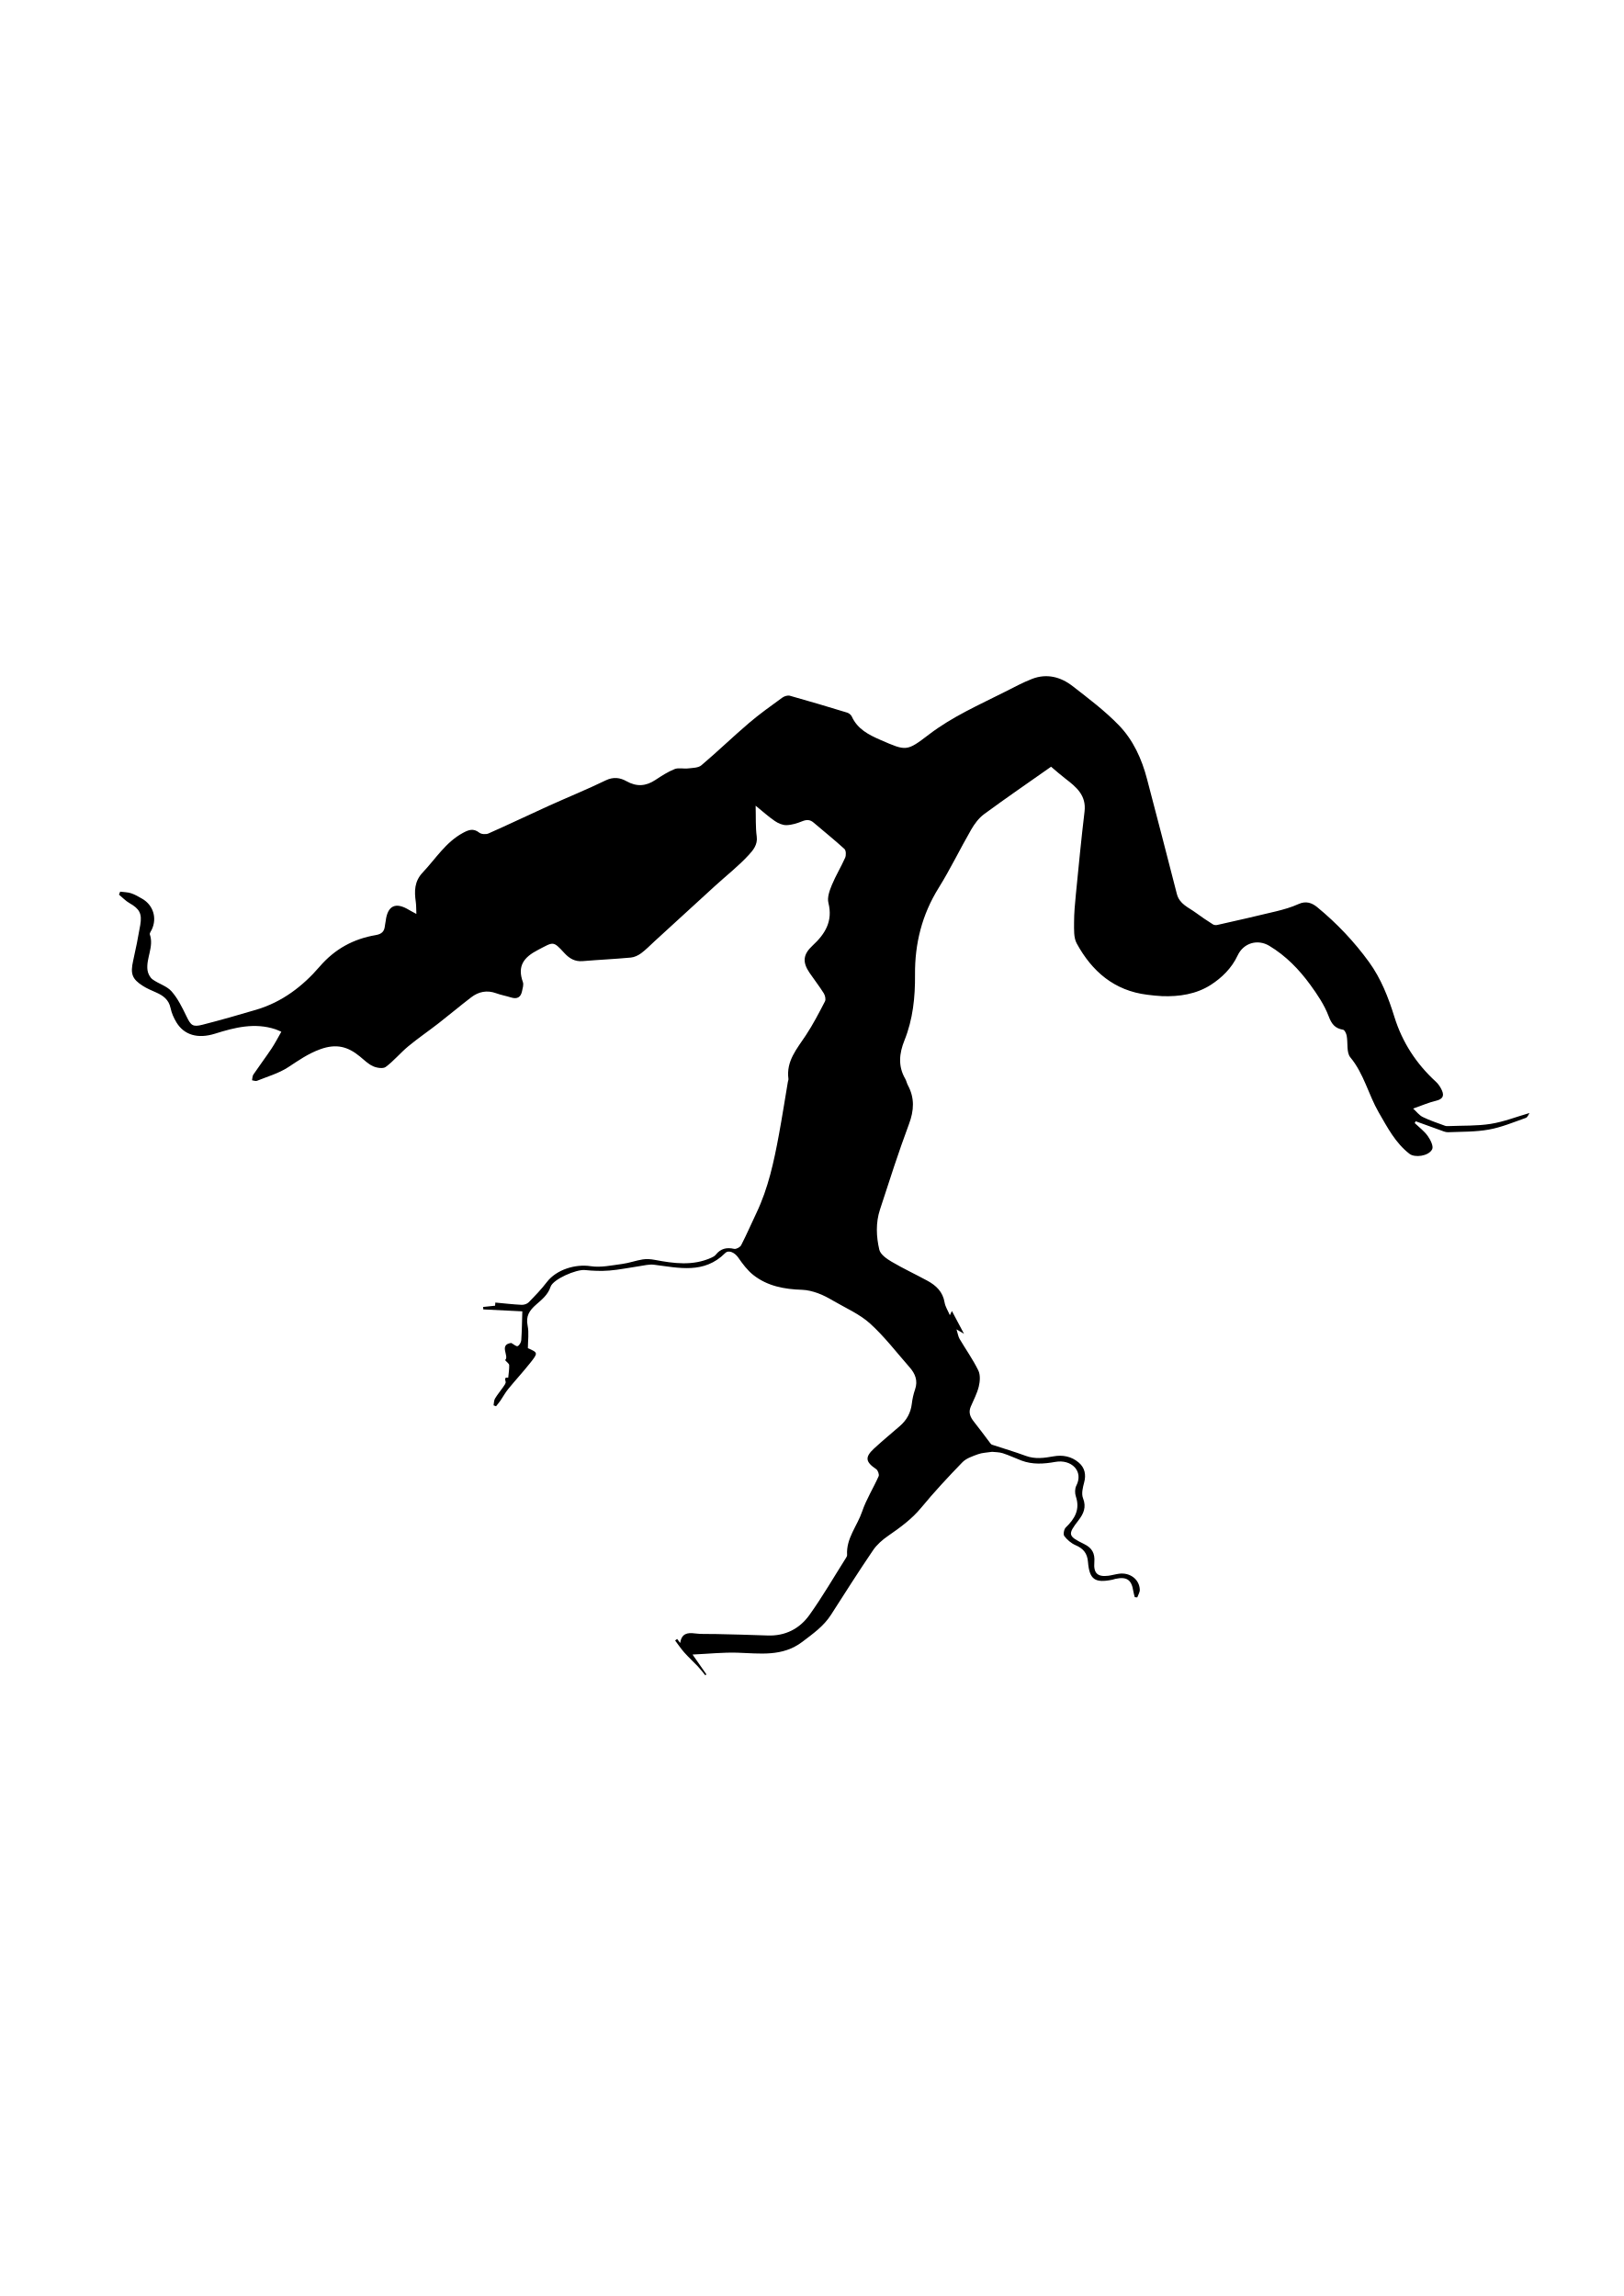
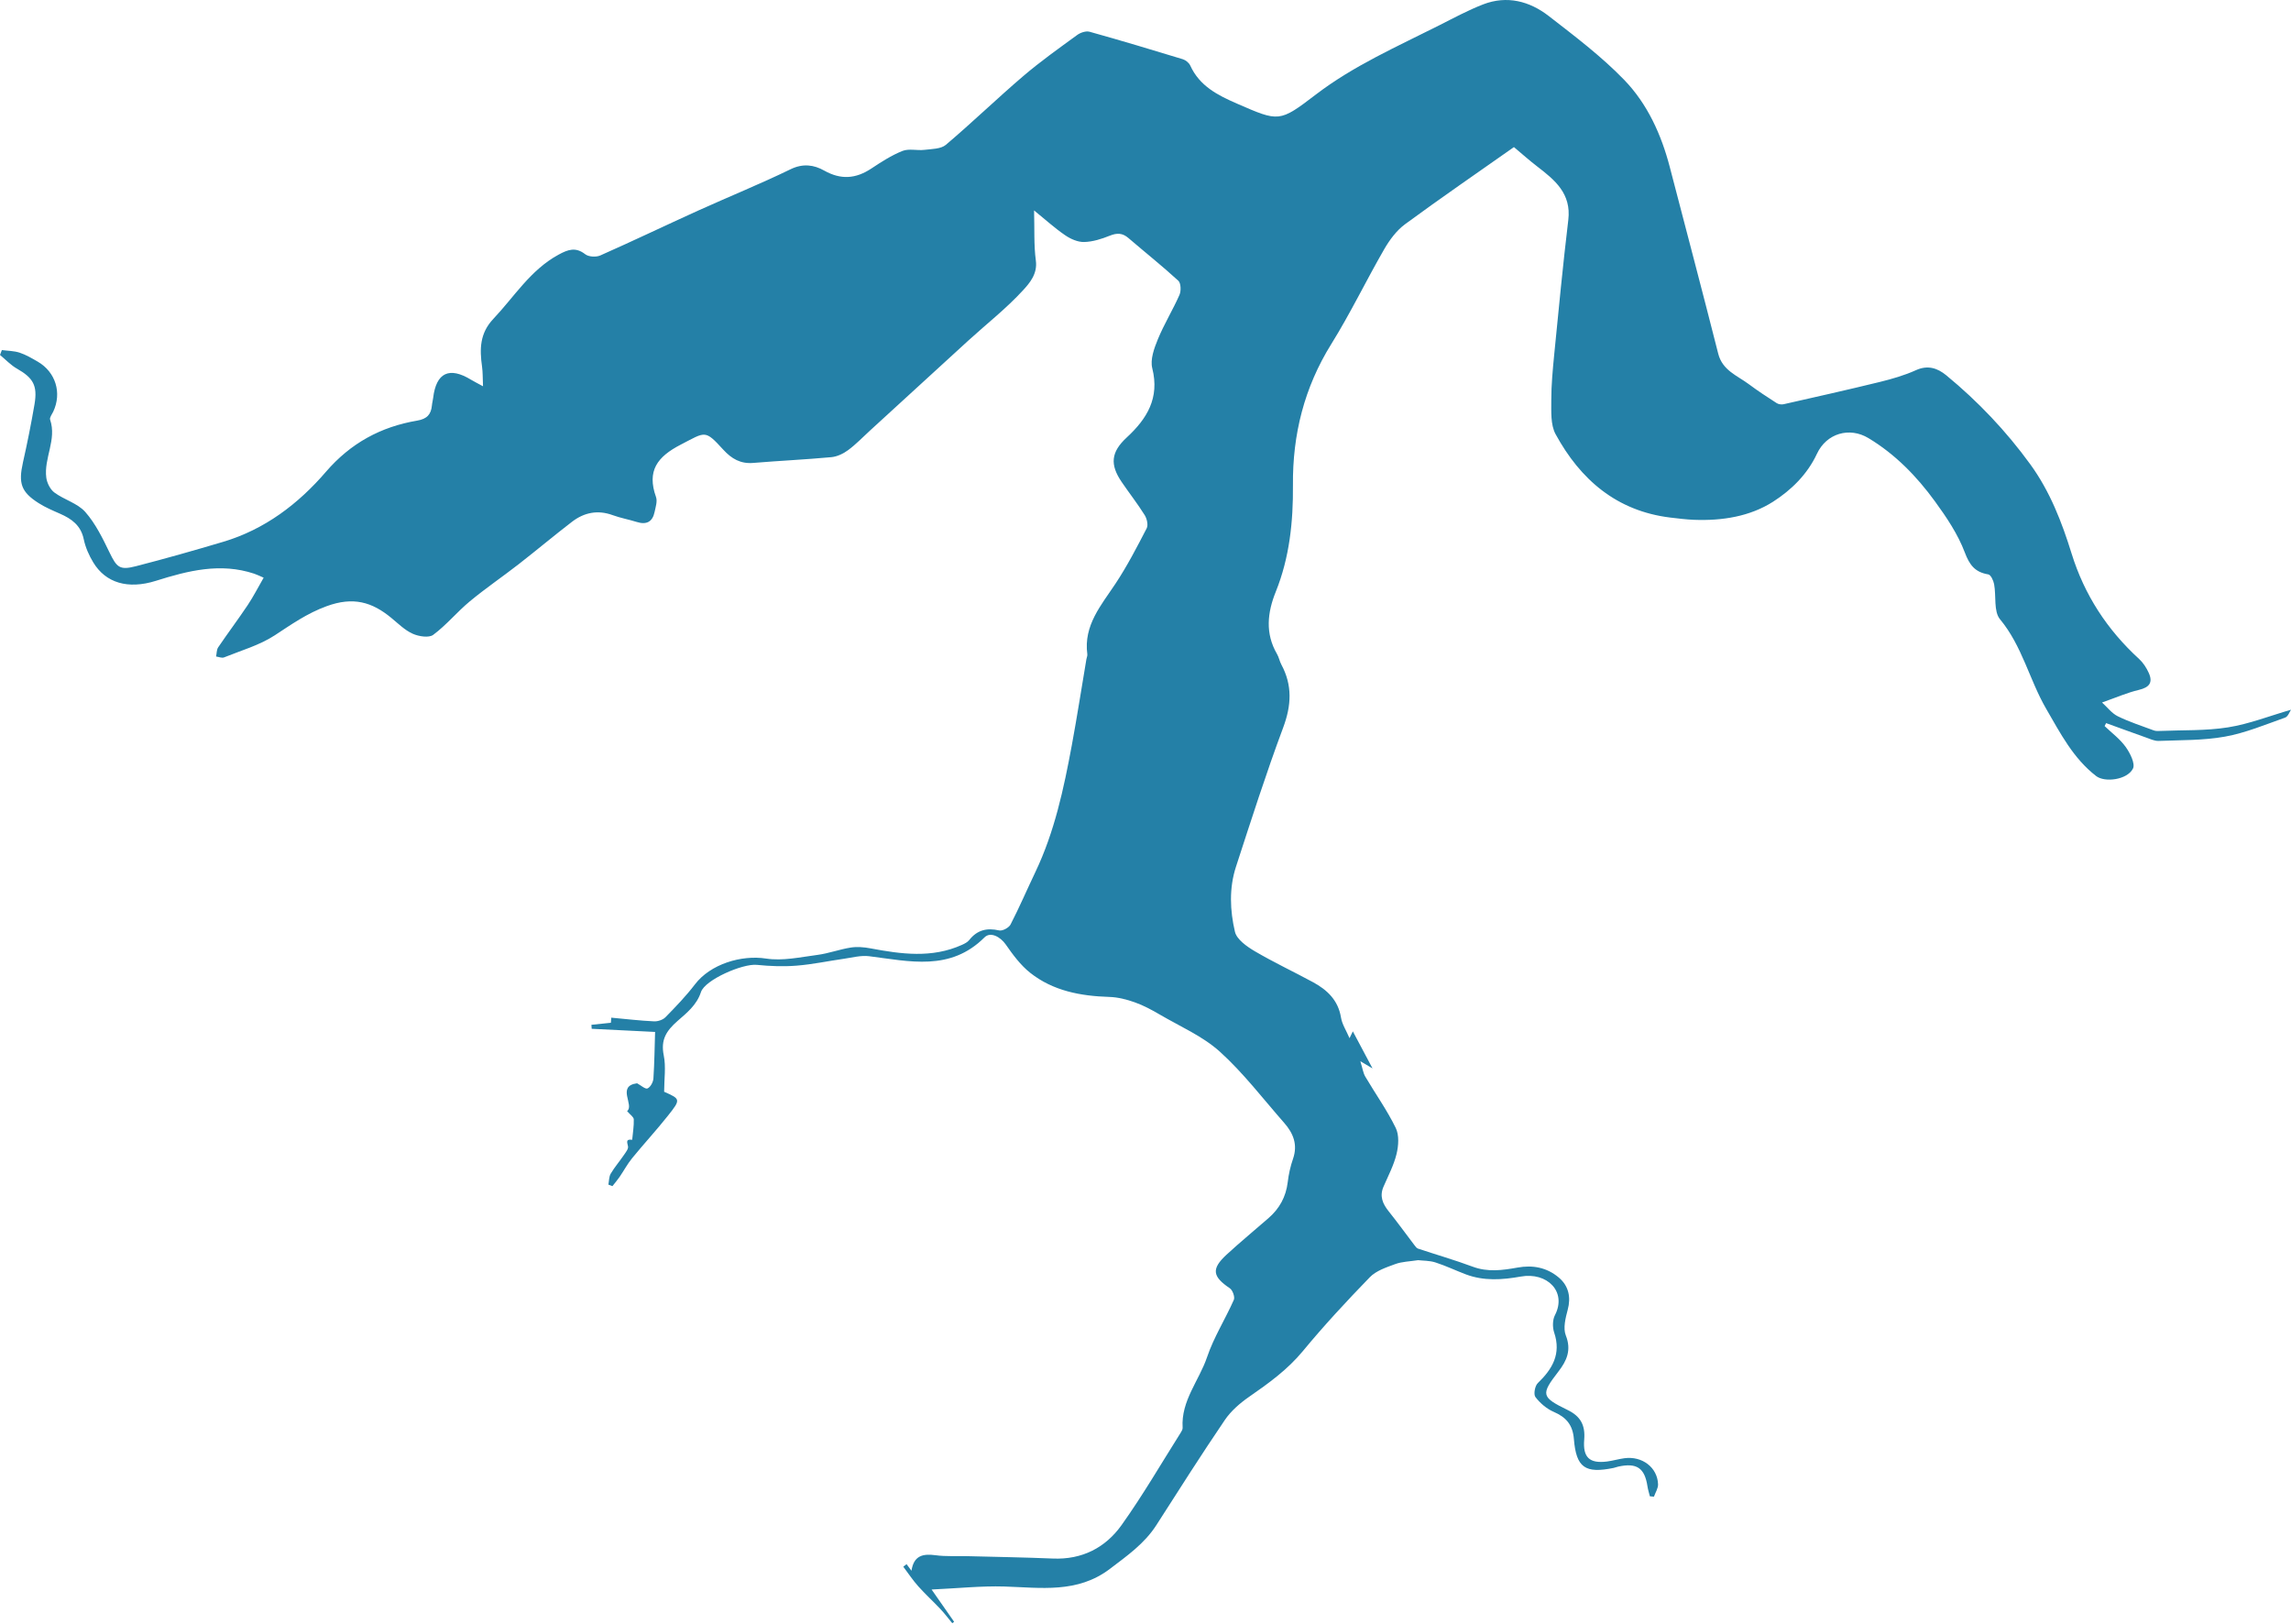
- <svg xmlns="http://www.w3.org/2000/svg" version="1.1" id="Calque_1" x="0px" y="0px" viewBox="0 0 595.28 841.89" style="enable-background:new 0 0 595.28 841.89;" xml:space="preserve">
-   <path d="M44.05,326.95c1.34,0.18,2.75,0.17,4.02,0.59c1.43,0.47,2.77,1.27,4.09,2.03c4.04,2.35,5.47,7.05,3.49,11.27  c-0.28,0.6-0.87,1.34-0.71,1.81c1.55,4.53-1.45,8.72-0.86,13.11c0.16,1.2,0.9,2.66,1.84,3.35c2.21,1.63,5.22,2.41,6.96,4.38  c2.32,2.63,3.93,5.96,5.48,9.16c1.62,3.33,2.26,4.03,5.91,3.09c6.62-1.7,13.2-3.57,19.75-5.52c9.37-2.79,16.93-8.54,23.16-15.78  c5.58-6.48,12.4-10.18,20.61-11.57c2.23-0.38,3.14-1.4,3.33-3.45c0.05-0.57,0.22-1.12,0.28-1.69c0.68-5.69,3.64-7.09,8.56-4.08  c0.69,0.42,1.42,0.77,2.69,1.47c-0.08-1.88-0.04-3.18-0.22-4.45c-0.55-3.93-0.54-7.49,2.55-10.76c4.74-5.01,8.39-11.06,14.73-14.5  c2.12-1.15,3.84-1.78,6.01-0.09c0.77,0.6,2.45,0.69,3.39,0.28c7.39-3.27,14.67-6.76,22.03-10.1c6.96-3.15,14.06-6.02,20.93-9.36  c2.81-1.37,5.3-0.99,7.59,0.3c3.77,2.12,7.12,1.86,10.62-0.45c2.25-1.49,4.56-2.99,7.04-3.98c1.45-0.58,3.32-0.05,4.97-0.25  c1.66-0.2,3.71-0.18,4.84-1.14c5.94-5.03,11.54-10.45,17.45-15.5c3.88-3.31,8.06-6.28,12.19-9.29c0.74-0.54,1.98-0.95,2.8-0.72  c7.03,1.96,14.03,4.06,21.01,6.19c0.66,0.2,1.42,0.81,1.7,1.43c2.1,4.62,6.17,6.69,10.51,8.58c9.54,4.15,9.57,4.28,17.84-2.03  c8.53-6.52,18.3-10.8,27.78-15.59c3.29-1.66,6.55-3.43,9.98-4.76c5.37-2.07,10.46-0.74,14.81,2.63c5.86,4.55,11.86,9.07,17,14.38  c5.25,5.42,8.4,12.35,10.32,19.72c3.65,14.03,7.37,28.05,10.93,42.11c0.96,3.78,4.27,4.92,6.88,6.86c2.04,1.52,4.17,2.92,6.31,4.29  c0.41,0.27,1.09,0.36,1.58,0.25c7.25-1.64,14.5-3.26,21.72-5.03c2.76-0.68,5.55-1.48,8.13-2.65c2.71-1.23,4.9-0.45,6.86,1.16  c7.16,5.89,13.51,12.58,18.97,20.1c4.43,6.1,7.11,13.03,9.31,20.13c2.91,9.36,8.04,17.2,15.23,23.78c0.93,0.85,1.67,2.01,2.19,3.16  c0.97,2.16,0.14,3.26-2.22,3.82c-2.62,0.62-5.13,1.72-8.33,2.85c1.21,1.09,2.2,2.44,3.54,3.1c2.61,1.28,5.41,2.18,8.14,3.2  c0.42,0.16,0.93,0.14,1.39,0.12c5.13-0.22,10.33-0.01,15.36-0.81c4.79-0.76,9.41-2.59,14.22-3.98c-0.3,0.43-0.66,1.54-1.33,1.78  c-4.48,1.58-8.94,3.46-13.57,4.29c-4.89,0.88-9.97,0.77-14.96,0.97c-0.98,0.04-2-0.47-2.98-0.81c-2.97-1.05-5.92-2.14-8.89-3.21  c-0.11,0.22-0.23,0.45-0.34,0.67c1.62,1.55,3.48,2.92,4.76,4.71c0.99,1.38,2.19,3.77,1.64,4.88c-1.28,2.56-6.37,3.19-8.31,1.69  c-5.19-4.01-8.08-9.67-11.28-15.18c-3.8-6.56-5.41-14.18-10.42-20.21c-1.47-1.77-0.83-5.25-1.33-7.91  c-0.15-0.82-0.75-2.12-1.31-2.21c-2.99-0.5-4.22-2.07-5.32-4.99c-1.55-4.1-4.11-7.91-6.72-11.49c-4.1-5.64-8.96-10.64-15.01-14.28  c-4.3-2.59-9.48-1.08-11.63,3.54c-2.19,4.69-5.84,8.21-9.88,10.8c-5.25,3.36-11.52,4.34-17.83,4.1c-1.81-0.07-3.61-0.3-5.4-0.51  c-12.1-1.48-20.28-8.55-25.88-18.82c-1.16-2.13-0.96-5.13-0.97-7.73c0-3.42,0.33-6.84,0.66-10.25c1-10.13,1.97-20.27,3.18-30.37  c0.71-5.95-3.02-9-7.02-12.07c-1.77-1.36-3.44-2.85-5.25-4.37c-8.01,5.64-16.39,11.39-24.57,17.4c-1.91,1.41-3.48,3.52-4.69,5.61  c-4.09,7.08-7.64,14.49-11.96,21.43c-6.11,9.81-8.76,20.43-8.66,31.82c0.07,8.27-0.76,16.35-3.88,24.1  c-1.89,4.69-2.42,9.4,0.28,14.04c0.43,0.73,0.58,1.63,0.98,2.38c2.53,4.7,2.28,9.25,0.4,14.27c-3.86,10.34-7.22,20.87-10.64,31.37  c-1.57,4.82-1.36,9.87-0.23,14.68c0.41,1.73,2.69,3.33,4.47,4.38c4.27,2.51,8.77,4.62,13.13,6.98c3.21,1.74,5.69,4.06,6.33,7.97  c0.25,1.54,1.2,2.97,1.93,4.68c0.3-0.62,0.48-0.99,0.75-1.54c1.49,2.8,2.9,5.47,4.44,8.36c-0.82-0.48-1.45-0.85-2.75-1.62  c0.51,1.62,0.63,2.65,1.12,3.48c2.28,3.87,4.91,7.55,6.87,11.57c0.8,1.63,0.64,4.02,0.18,5.9c-0.62,2.55-1.9,4.95-2.95,7.39  c-0.91,2.14-0.18,3.83,1.17,5.52c2.01,2.51,3.9,5.13,5.85,7.69c0.22,0.29,0.47,0.64,0.78,0.74c4.11,1.37,8.28,2.57,12.34,4.08  c3.41,1.27,6.71,0.81,10.12,0.2c3.4-0.62,6.61-0.05,9.35,2.28c2.21,1.88,2.73,4.46,1.98,7.23c-0.5,1.87-1.08,4.17-0.43,5.81  c1.32,3.32,0.18,5.75-1.67,8.14c-4.01,5.2-3.91,5.76,2.09,8.69c2.89,1.41,4,3.39,3.73,6.68c-0.33,3.99,1.16,5.44,5.14,4.94  c1.32-0.17,2.61-0.56,3.93-0.74c4.01-0.54,7.46,2.07,7.6,5.87c0.03,0.92-0.6,1.87-0.93,2.81c-0.31-0.03-0.61-0.06-0.92-0.09  c-0.18-0.75-0.43-1.49-0.54-2.25c-0.63-4.13-2.4-5.35-6.55-4.46c-0.37,0.08-0.73,0.23-1.1,0.31c-6.4,1.31-8.44-0.05-8.96-6.54  c-0.26-3.19-1.74-4.9-4.56-6.12c-1.58-0.68-3.07-1.96-4.12-3.34c-0.46-0.6-0.12-2.52,0.53-3.14c3.32-3.2,5.32-6.6,3.7-11.42  c-0.39-1.17-0.38-2.84,0.17-3.91c2.76-5.33-1.78-9.79-7.72-8.72c-4.19,0.75-8.31,1.03-12.37-0.49c-2.31-0.87-4.54-1.95-6.88-2.7  c-1.34-0.43-2.83-0.38-3.91-0.51c-1.92,0.3-3.65,0.32-5.18,0.89c-2.01,0.74-4.3,1.49-5.72,2.96c-5.22,5.38-10.34,10.89-15.11,16.67  c-3.47,4.2-7.72,7.26-12.11,10.3c-2.07,1.43-4.11,3.2-5.51,5.26c-5.3,7.8-10.35,15.76-15.44,23.7c-2.68,4.19-6.61,6.93-10.48,9.88  c-7.37,5.6-15.63,4.24-23.89,3.99c-5.16-0.15-10.34,0.4-16.37,0.68c2.02,2.9,3.55,5.09,5.08,7.28c-0.14,0.11-0.27,0.22-0.41,0.33  c-0.91-1.1-1.77-2.25-2.75-3.28c-1.62-1.72-3.38-3.31-4.95-5.08c-1.22-1.37-2.25-2.92-3.36-4.4c0.25-0.19,0.49-0.38,0.74-0.57  c0.3,0.4,0.6,0.8,1.11,1.48c0.52-3.45,2.6-3.88,5.42-3.5c2.34,0.32,4.75,0.15,7.12,0.21c6.46,0.17,12.92,0.27,19.38,0.54  c6.57,0.28,11.85-2.44,15.49-7.54c4.81-6.74,8.98-13.94,13.41-20.95c0.2-0.31,0.4-0.7,0.38-1.04c-0.39-6.07,3.72-10.62,5.52-15.94  c1.51-4.47,4.12-8.57,6.04-12.92c0.28-0.64-0.27-2.18-0.91-2.61c-3.92-2.65-4.21-4.36-0.76-7.56c3.08-2.84,6.32-5.51,9.48-8.26  c2.48-2.15,3.95-4.8,4.35-8.11c0.21-1.79,0.61-3.59,1.2-5.29c1.11-3.2,0.05-5.78-2-8.11c-4.77-5.43-9.19-11.25-14.52-16.07  c-3.87-3.49-8.94-5.67-13.52-8.35c-1.81-1.06-3.68-2.07-5.64-2.77c-1.84-0.66-3.83-1.17-5.77-1.23c-6.48-0.2-12.69-1.35-17.87-5.44  c-2.18-1.73-3.93-4.1-5.54-6.42c-1.16-1.66-3.41-2.95-4.78-1.58c-7.73,7.72-16.93,5.39-26.05,4.25c-1.83-0.23-3.76,0.3-5.64,0.57  c-3.58,0.51-7.14,1.28-10.74,1.56c-2.97,0.24-6,0.12-8.97-0.18c-3.18-0.32-11.69,3.36-12.6,6.15c-0.96,2.95-3.25,4.73-5.29,6.52  c-2.53,2.22-3.82,4.24-3.11,7.74c0.53,2.59,0.1,5.38,0.09,8.23c3.73,1.65,3.8,1.71,0.81,5.47c-2.58,3.25-5.4,6.3-8.03,9.52  c-1.07,1.31-1.88,2.84-2.84,4.24c-0.49,0.72-1.07,1.38-1.61,2.07c-0.3-0.11-0.61-0.22-0.91-0.34c0.16-0.83,0.12-1.79,0.53-2.48  c0.87-1.47,2.01-2.78,2.97-4.2c0.41-0.6,1.05-1.39,0.93-1.95c-0.22-1.02-0.53-1.68,0.94-1.49c0.14-1.54,0.41-3.08,0.36-4.61  c-0.02-0.55-0.83-1.06-1.51-1.86c1.71-1.33-2.46-5.66,2.26-6.28c0.88,0.47,1.86,1.38,2.35,1.16c0.66-0.29,1.27-1.41,1.33-2.22  c0.24-3.57,0.27-7.15,0.38-10.53c-4.91-0.24-9.61-0.47-14.31-0.71c-0.02-0.3-0.04-0.6-0.06-0.9c1.45-0.15,2.9-0.3,4.39-0.46  c0.04-0.5,0.08-1.07,0.09-1.15c3.36,0.31,6.5,0.68,9.65,0.83c0.86,0.04,1.99-0.33,2.58-0.93c2.32-2.37,4.65-4.78,6.66-7.42  c3.48-4.56,10.44-6.69,16.05-5.82c3.73,0.58,7.72-0.32,11.56-0.82c2.54-0.33,5-1.26,7.53-1.66c1.44-0.23,2.99-0.1,4.44,0.17  c6.96,1.31,13.9,2.28,20.68-0.78c0.6-0.27,1.26-0.6,1.65-1.1c1.79-2.26,3.97-2.79,6.75-2.16c0.75,0.17,2.2-0.61,2.57-1.34  c2-3.88,3.72-7.89,5.6-11.83c4.34-9.09,6.41-18.83,8.23-28.63c1.19-6.45,2.2-12.94,3.29-19.41c0.06-0.38,0.26-0.76,0.21-1.12  c-0.88-6.54,3.13-11.05,6.39-15.98c2.62-3.96,4.82-8.22,7.01-12.45c0.38-0.74,0.05-2.17-0.45-2.97c-1.61-2.57-3.49-4.97-5.2-7.48  c-2.69-3.95-2.41-6.75,1.12-10.02c4.6-4.25,7.48-8.91,5.79-15.64c-0.5-1.97,0.42-4.51,1.26-6.55c1.41-3.43,3.38-6.62,4.88-10.02  c0.39-0.89,0.33-2.65-0.26-3.19c-3.64-3.34-7.52-6.42-11.27-9.64c-1.33-1.15-2.57-1.18-4.19-0.53c-1.84,0.74-3.84,1.38-5.79,1.43  c-1.43,0.04-3.07-0.68-4.3-1.53c-2.32-1.58-4.41-3.49-7.01-5.6c0.12,4.25-0.07,7.83,0.4,11.32c0.41,3-1.41,5.09-2.89,6.7  c-3.74,4.09-8.18,7.55-12.3,11.31c-7.45,6.79-14.87,13.61-22.3,20.41c-1.61,1.47-3.13,3.07-4.88,4.36c-1.08,0.8-2.48,1.47-3.79,1.59  c-5.86,0.54-11.75,0.81-17.63,1.3c-2.86,0.24-4.88-0.94-6.75-2.98c-4.21-4.61-3.99-4.04-9.59-1.16c-5.33,2.75-7.71,5.93-5.6,11.84  c0.34,0.96-0.09,2.25-0.32,3.36c-0.46,2.22-1.81,2.96-4.01,2.27c-1.81-0.57-3.7-0.9-5.47-1.55c-3.37-1.23-6.43-0.59-9.16,1.5  c-4.04,3.1-7.95,6.39-11.97,9.52c-3.67,2.86-7.53,5.48-11.11,8.45c-2.87,2.38-5.27,5.34-8.25,7.55c-0.98,0.73-3.27,0.36-4.63-0.25  c-1.78-0.8-3.27-2.29-4.81-3.56c-4.39-3.62-8.61-4.85-14.61-2.66c-4.49,1.64-7.95,4.12-11.75,6.6c-3.43,2.23-7.56,3.4-11.41,4.96  c-0.49,0.2-1.2-0.12-1.8-0.2c0.15-0.7,0.11-1.53,0.48-2.08c2.18-3.21,4.51-6.31,6.67-9.54c1.26-1.89,2.3-3.92,3.59-6.17  c-0.84-0.36-1.47-0.68-2.13-0.9c-7.62-2.53-14.9-0.69-22.2,1.61c-6.3,1.98-11.32,0.47-14.12-4.14c-0.98-1.61-1.78-3.43-2.16-5.26  c-0.65-3.11-2.73-4.6-5.36-5.75c-1.64-0.72-3.32-1.43-4.82-2.39c-3.97-2.52-4.59-4.48-3.54-9.18c0.98-4.35,1.86-8.73,2.61-13.13  c0.72-4.24-0.31-5.95-3.95-8.03c-1.41-0.8-2.57-2.05-3.84-3.1C43.8,327.66,43.93,327.3,44.05,326.95z" />
+ <svg xmlns="http://www.w3.org/2000/svg" version="1.1" id="Calque_1" x="0px" y="0px" viewBox="0 0 517.1 366.348" xml:space="preserve" width="517.1" height="366.348">
+   <defs id="defs1" />
+   <path d="m 0.42,79.008 c 1.34,0.18 2.75,0.17 4.02,0.59 1.43,0.47 2.77,1.27 4.09,2.03 4.04,2.35 5.47,7.05 3.49,11.27 -0.28,0.6 -0.87,1.34 -0.71,1.81 1.55,4.53 -1.45,8.72 -0.86,13.11 0.16,1.2 0.9,2.66 1.84,3.35 2.21,1.63 5.22,2.41 6.96,4.38 2.32,2.63 3.93,5.96 5.48,9.16 1.62,3.33 2.26,4.03 5.91,3.09 6.62,-1.7 13.2,-3.57 19.75,-5.52 9.37,-2.79 16.93,-8.54 23.16,-15.78 5.58,-6.48 12.4,-10.18 20.61,-11.57 2.23,-0.38 3.14,-1.4 3.33,-3.45 0.05,-0.57 0.22,-1.12 0.28,-1.69 0.68,-5.69 3.64,-7.09 8.56,-4.08 0.69,0.42 1.42,0.77 2.69,1.47 -0.08,-1.88 -0.04,-3.18 -0.22,-4.45 -0.55,-3.93 -0.54,-7.49 2.55,-10.76 4.74,-5.01 8.39,-11.06 14.73,-14.5 2.12,-1.15 3.84,-1.78 6.01,-0.09 0.77,0.6 2.45,0.69 3.39,0.28 7.39,-3.27 14.67,-6.76 22.03,-10.1 6.96,-3.15 14.06,-6.02 20.93,-9.36 2.81,-1.37 5.3,-0.99 7.59,0.3 3.77,2.12 7.12,1.86 10.62,-0.45 2.25,-1.49 4.56,-2.99 7.04,-3.98 1.45,-0.58 3.32,-0.05 4.97,-0.25 1.66,-0.2 3.71,-0.18 4.84,-1.14 5.94,-5.03 11.54,-10.45 17.45,-15.5 3.88,-3.31 8.06,-6.28 12.19,-9.29 0.74,-0.54 1.98,-0.95 2.8,-0.72 7.03,1.96 14.03,4.06 21.01,6.19 0.66,0.2 1.42,0.81 1.7,1.43 2.1,4.62 6.17,6.69 10.51,8.58 9.54,4.15 9.57,4.28 17.84,-2.03 8.53,-6.52 18.3,-10.8 27.78,-15.59 3.29,-1.66 6.55,-3.43 9.98,-4.76 5.37,-2.07 10.46,-0.74 14.81,2.63 5.86,4.55 11.86,9.07 17,14.38 5.25,5.42 8.4,12.35 10.32,19.72 3.65,14.03 7.37,28.05 10.93,42.11 0.96,3.78 4.27,4.92 6.88,6.86 2.04,1.52 4.17,2.92 6.31,4.29 0.41,0.27 1.09,0.36 1.58,0.25 7.25,-1.64 14.5,-3.26 21.72,-5.03 2.76,-0.68 5.55,-1.48 8.13,-2.65 2.71,-1.23 4.9,-0.45 6.86,1.16 7.16,5.89 13.51,12.58 18.97,20.1 4.43,6.1 7.11,13.03 9.31,20.13 2.91,9.36 8.04,17.2 15.23,23.78 0.93,0.85 1.67,2.01 2.19,3.16 0.97,2.16 0.14,3.26 -2.22,3.82 -2.62,0.62 -5.13,1.72 -8.33,2.85 1.21,1.09 2.2,2.44 3.54,3.1 2.61,1.28 5.41,2.18 8.14,3.2 0.42,0.16 0.93,0.14 1.39,0.12 5.13,-0.22 10.33,-0.01 15.36,-0.81 4.79,-0.76 9.41,-2.59 14.22,-3.98 -0.3,0.43 -0.66,1.54 -1.33,1.78 -4.48,1.58 -8.94,3.46 -13.57,4.29 -4.89,0.88 -9.97,0.77 -14.96,0.97 -0.98,0.04 -2,-0.47 -2.98,-0.81 -2.97,-1.05 -5.92,-2.14 -8.89,-3.21 -0.11,0.22 -0.23,0.45 -0.34,0.67 1.62,1.55 3.48,2.92 4.76,4.71 0.99,1.38 2.19,3.77 1.64,4.88 -1.28,2.56 -6.37,3.19 -8.31,1.69 -5.19,-4.01 -8.08,-9.67 -11.28,-15.18 -3.8,-6.56 -5.41,-14.18 -10.42,-20.21 -1.47,-1.77 -0.83,-5.25 -1.33,-7.91 -0.15,-0.82 -0.75,-2.12 -1.31,-2.21 -2.99,-0.5 -4.22,-2.07 -5.32,-4.99 -1.55,-4.1 -4.11,-7.91 -6.72,-11.49 -4.1,-5.64 -8.96,-10.64 -15.01,-14.28 -4.3,-2.59 -9.48,-1.08 -11.63,3.54 -2.19,4.69 -5.84,8.21 -9.88,10.8 -5.25,3.36 -11.52,4.34 -17.83,4.1 -1.81,-0.07 -3.61,-0.3 -5.4,-0.51 -12.1,-1.48 -20.28,-8.55 -25.88,-18.82 -1.16,-2.13 -0.96,-5.13 -0.97,-7.73 0,-3.42 0.33,-6.84 0.66,-10.25 1,-10.13 1.97,-20.27 3.18,-30.37 0.71,-5.95 -3.02,-9 -7.02,-12.07 -1.77,-1.36 -3.44,-2.85 -5.25,-4.37 -8.01,5.64 -16.39,11.39 -24.57,17.4 -1.91,1.41 -3.48,3.52 -4.69,5.61 -4.09,7.08 -7.64,14.49 -11.96,21.43 -6.11,9.81 -8.76,20.43 -8.66,31.82 0.07,8.27 -0.76,16.35 -3.88,24.1 -1.89,4.69 -2.42,9.4 0.28,14.04 0.43,0.73 0.58,1.63 0.98,2.38 2.53,4.7 2.28,9.25 0.4,14.27 -3.86,10.34 -7.22,20.87 -10.64,31.37 -1.57,4.82 -1.36,9.87 -0.23,14.68 0.41,1.73 2.69,3.33 4.47,4.38 4.27,2.51 8.77,4.62 13.13,6.98 3.21,1.74 5.69,4.06 6.33,7.97 0.25,1.54 1.2,2.97 1.93,4.68 0.3,-0.62 0.48,-0.99 0.75,-1.54 1.49,2.8 2.9,5.47 4.44,8.36 -0.82,-0.48 -1.45,-0.85 -2.75,-1.62 0.51,1.62 0.63,2.65 1.12,3.48 2.28,3.87 4.91,7.55 6.87,11.57 0.8,1.63 0.64,4.02 0.18,5.9 -0.62,2.55 -1.9,4.95 -2.95,7.39 -0.91,2.14 -0.18,3.83 1.17,5.52 2.01,2.51 3.9,5.13 5.85,7.69 0.22,0.29 0.47,0.64 0.78,0.74 4.11,1.37 8.28,2.57 12.34,4.08 3.41,1.27 6.71,0.81 10.12,0.2 3.4,-0.62 6.61,-0.05 9.35,2.28 2.21,1.88 2.73,4.46 1.98,7.23 -0.5,1.87 -1.08,4.17 -0.43,5.81 1.32,3.32 0.18,5.75 -1.67,8.14 -4.01,5.2 -3.91,5.76 2.09,8.69 2.89,1.41 4,3.39 3.73,6.68 -0.33,3.99 1.16,5.44 5.14,4.94 1.32,-0.17 2.61,-0.56 3.93,-0.74 4.01,-0.54 7.46,2.07 7.6,5.87 0.03,0.92 -0.6,1.87 -0.93,2.81 -0.31,-0.03 -0.61,-0.06 -0.92,-0.09 -0.18,-0.75 -0.43,-1.49 -0.54,-2.25 -0.63,-4.13 -2.4,-5.35 -6.55,-4.46 -0.37,0.08 -0.73,0.23 -1.1,0.31 -6.4,1.31 -8.44,-0.05 -8.96,-6.54 -0.26,-3.19 -1.74,-4.9 -4.56,-6.12 -1.58,-0.68 -3.07,-1.96 -4.12,-3.34 -0.46,-0.6 -0.12,-2.52 0.53,-3.14 3.32,-3.2 5.32,-6.6 3.7,-11.42 -0.39,-1.17 -0.38,-2.84 0.17,-3.91 2.76,-5.33 -1.78,-9.79 -7.72,-8.72 -4.19,0.75 -8.31,1.03 -12.37,-0.49 -2.31,-0.87 -4.54,-1.95 -6.88,-2.7 -1.34,-0.43 -2.83,-0.38 -3.91,-0.51 -1.92,0.3 -3.65,0.32 -5.18,0.89 -2.01,0.74 -4.3,1.49 -5.72,2.96 -5.22,5.38 -10.34,10.89 -15.11,16.67 -3.47,4.2 -7.72,7.26 -12.11,10.3 -2.07,1.43 -4.11,3.2 -5.51,5.26 -5.3,7.8 -10.35,15.76 -15.44,23.7 -2.68,4.19 -6.61,6.93 -10.48,9.88 -7.37,5.6 -15.63,4.24 -23.89,3.99 -5.16,-0.15 -10.34,0.4 -16.37,0.68 2.02,2.9 3.55,5.09 5.08,7.28 -0.14,0.11 -0.27,0.22 -0.41,0.33 -0.91,-1.1 -1.77,-2.25 -2.75,-3.28 -1.62,-1.72 -3.38,-3.31 -4.95,-5.08 -1.22,-1.37 -2.25,-2.92 -3.36,-4.4 0.25,-0.19 0.49,-0.38 0.74,-0.57 0.3,0.4 0.6,0.8 1.11,1.48 0.52,-3.45 2.6,-3.88 5.42,-3.5 2.34,0.32 4.75,0.15 7.12,0.21 6.46,0.17 12.92,0.27 19.38,0.54 6.57,0.28 11.85,-2.44 15.49,-7.54 4.81,-6.74 8.98,-13.94 13.41,-20.95 0.2,-0.31 0.4,-0.7 0.38,-1.04 -0.39,-6.07 3.72,-10.62 5.52,-15.94 1.51,-4.47 4.12,-8.57 6.04,-12.92 0.28,-0.64 -0.27,-2.18 -0.91,-2.61 -3.92,-2.65 -4.21,-4.36 -0.76,-7.56 3.08,-2.84 6.32,-5.51 9.48,-8.26 2.48,-2.15 3.95,-4.8 4.35,-8.11 0.21,-1.79 0.61,-3.59 1.2,-5.29 1.11,-3.2 0.05,-5.78 -2,-8.11 -4.77,-5.43 -9.19,-11.25 -14.52,-16.07 -3.87,-3.49 -8.94,-5.67 -13.52,-8.35 -1.81,-1.06 -3.68,-2.07 -5.64,-2.77 -1.84,-0.66 -3.83,-1.17 -5.77,-1.23 -6.48,-0.2 -12.69,-1.35 -17.87,-5.44 -2.18,-1.73 -3.93,-4.1 -5.54,-6.42 -1.16,-1.66 -3.41,-2.95 -4.78,-1.58 -7.73,7.72 -16.93,5.39 -26.05,4.25 -1.83,-0.23 -3.76,0.3 -5.64,0.57 -3.58,0.51 -7.14,1.28 -10.74,1.56 -2.97,0.24 -6,0.12 -8.97,-0.18 -3.18,-0.32 -11.69,3.36 -12.6,6.15 -0.96,2.95 -3.25,4.73 -5.29,6.52 -2.53,2.22 -3.82,4.24 -3.11,7.74 0.53,2.59 0.1,5.38 0.09,8.23 3.73,1.65 3.8,1.71 0.81,5.47 -2.58,3.25 -5.4,6.3 -8.03,9.52 -1.07,1.31 -1.88,2.84 -2.84,4.24 -0.49,0.72 -1.07,1.38 -1.61,2.07 -0.3,-0.11 -0.61,-0.22 -0.91,-0.34 0.16,-0.83 0.12,-1.79 0.53,-2.48 0.87,-1.47 2.01,-2.78 2.97,-4.2 0.41,-0.6 1.05,-1.39 0.93,-1.95 -0.22,-1.02 -0.53,-1.68 0.94,-1.49 0.14,-1.54 0.41,-3.08 0.36,-4.61 -0.02,-0.55 -0.83,-1.06 -1.51,-1.86 1.71,-1.33 -2.46,-5.66 2.26,-6.28 0.88,0.47 1.86,1.38 2.35,1.16 0.66,-0.29 1.27,-1.41 1.33,-2.22 0.24,-3.57 0.27,-7.15 0.38,-10.53 -4.91,-0.24 -9.61,-0.47 -14.31,-0.71 -0.02,-0.3 -0.04,-0.6 -0.06,-0.9 1.45,-0.15 2.9,-0.3 4.39,-0.46 0.04,-0.5 0.08,-1.07 0.09,-1.15 3.36,0.31 6.5,0.68 9.65,0.83 0.86,0.04 1.99,-0.33 2.58,-0.93 2.32,-2.37 4.65,-4.78 6.66,-7.42 3.48,-4.56 10.44,-6.69 16.05,-5.82 3.73,0.58 7.72,-0.32 11.56,-0.82 2.54,-0.33 5,-1.26 7.53,-1.66 1.44,-0.23 2.99,-0.1 4.44,0.17 6.96,1.31 13.9,2.28 20.68,-0.78 0.6,-0.27 1.26,-0.6 1.65,-1.1 1.79,-2.26 3.97,-2.79 6.75,-2.16 0.75,0.17 2.2,-0.61 2.57,-1.34 2,-3.88 3.72,-7.89 5.6,-11.83 4.34,-9.09 6.41,-18.83 8.23,-28.63 1.19,-6.45 2.2,-12.94 3.29,-19.41 0.06,-0.38 0.26,-0.76 0.21,-1.12 -0.88,-6.54 3.13,-11.05 6.39,-15.98 2.62,-3.96 4.82,-8.22 7.01,-12.45 0.38,-0.74 0.05,-2.17 -0.45,-2.97 -1.61,-2.57 -3.49,-4.97 -5.2,-7.48 -2.69,-3.95 -2.41,-6.75 1.12,-10.02 4.6,-4.25 7.48,-8.91 5.79,-15.64 -0.5,-1.97 0.42,-4.51 1.26,-6.55 1.41,-3.43 3.38,-6.62 4.88,-10.02 0.39,-0.89 0.33,-2.65 -0.26,-3.19 -3.64,-3.34 -7.52,-6.42 -11.27,-9.64 -1.33,-1.15 -2.57,-1.18 -4.19,-0.53 -1.84,0.74 -3.84,1.38 -5.79,1.43 -1.43,0.04 -3.07,-0.68 -4.3,-1.53 -2.32,-1.58 -4.41,-3.49 -7.01,-5.6 0.12,4.25 -0.07,7.83 0.4,11.32 0.41,3 -1.41,5.09 -2.89,6.7 -3.74,4.09 -8.18,7.55 -12.3,11.31 -7.45,6.79 -14.87,13.61 -22.3,20.41 -1.61,1.47 -3.13,3.07 -4.88,4.36 -1.08,0.8 -2.48,1.47 -3.79,1.59 -5.86,0.54 -11.75,0.81 -17.63,1.3 -2.86,0.24 -4.88,-0.94 -6.75,-2.98 -4.21,-4.61 -3.99,-4.04 -9.59,-1.16 -5.33,2.75 -7.71,5.93 -5.6,11.84 0.34,0.96 -0.09,2.25 -0.32,3.36 -0.46,2.22 -1.81,2.96 -4.01,2.27 -1.81,-0.57 -3.7,-0.9 -5.47,-1.55 -3.37,-1.23 -6.43,-0.59 -9.16,1.5 -4.04,3.1 -7.95,6.39 -11.97,9.52 -3.67,2.86 -7.53,5.48 -11.11,8.45 -2.87,2.38 -5.27,5.34 -8.25,7.55 -0.98,0.73 -3.27,0.36 -4.63,-0.25 -1.78,-0.8 -3.27,-2.29 -4.81,-3.56 -4.39,-3.62 -8.61,-4.85 -14.61,-2.66 -4.49,1.64 -7.95,4.12 -11.75,6.6 -3.43,2.23 -7.56,3.4 -11.41,4.96 -0.49,0.2 -1.2,-0.12 -1.8,-0.2 0.15,-0.7 0.11,-1.53 0.48,-2.08 2.18,-3.21 4.51,-6.31 6.67,-9.54 1.26,-1.89 2.3,-3.92 3.59,-6.17 -0.84,-0.36 -1.47,-0.68 -2.13,-0.9 -7.62,-2.53 -14.9,-0.69 -22.2,1.61 -6.3,1.98 -11.32,0.47 -14.12,-4.14 -0.98,-1.61 -1.78,-3.43 -2.16,-5.26 -0.65,-3.11 -2.73,-4.6 -5.36,-5.75 -1.64,-0.72 -3.32,-1.43 -4.82,-2.39 -3.97,-2.52 -4.59,-4.48 -3.54,-9.18 0.98,-4.35 1.86,-8.73 2.61,-13.13 0.72,-4.24 -0.31,-5.95 -3.95,-8.03 -1.41,-0.8 -2.57,-2.05 -3.84,-3.1 0.17,-0.39 0.3,-0.75 0.42,-1.1 z" id="path1" style="fill:#2480a7;fill-opacity:1" />
</svg>
